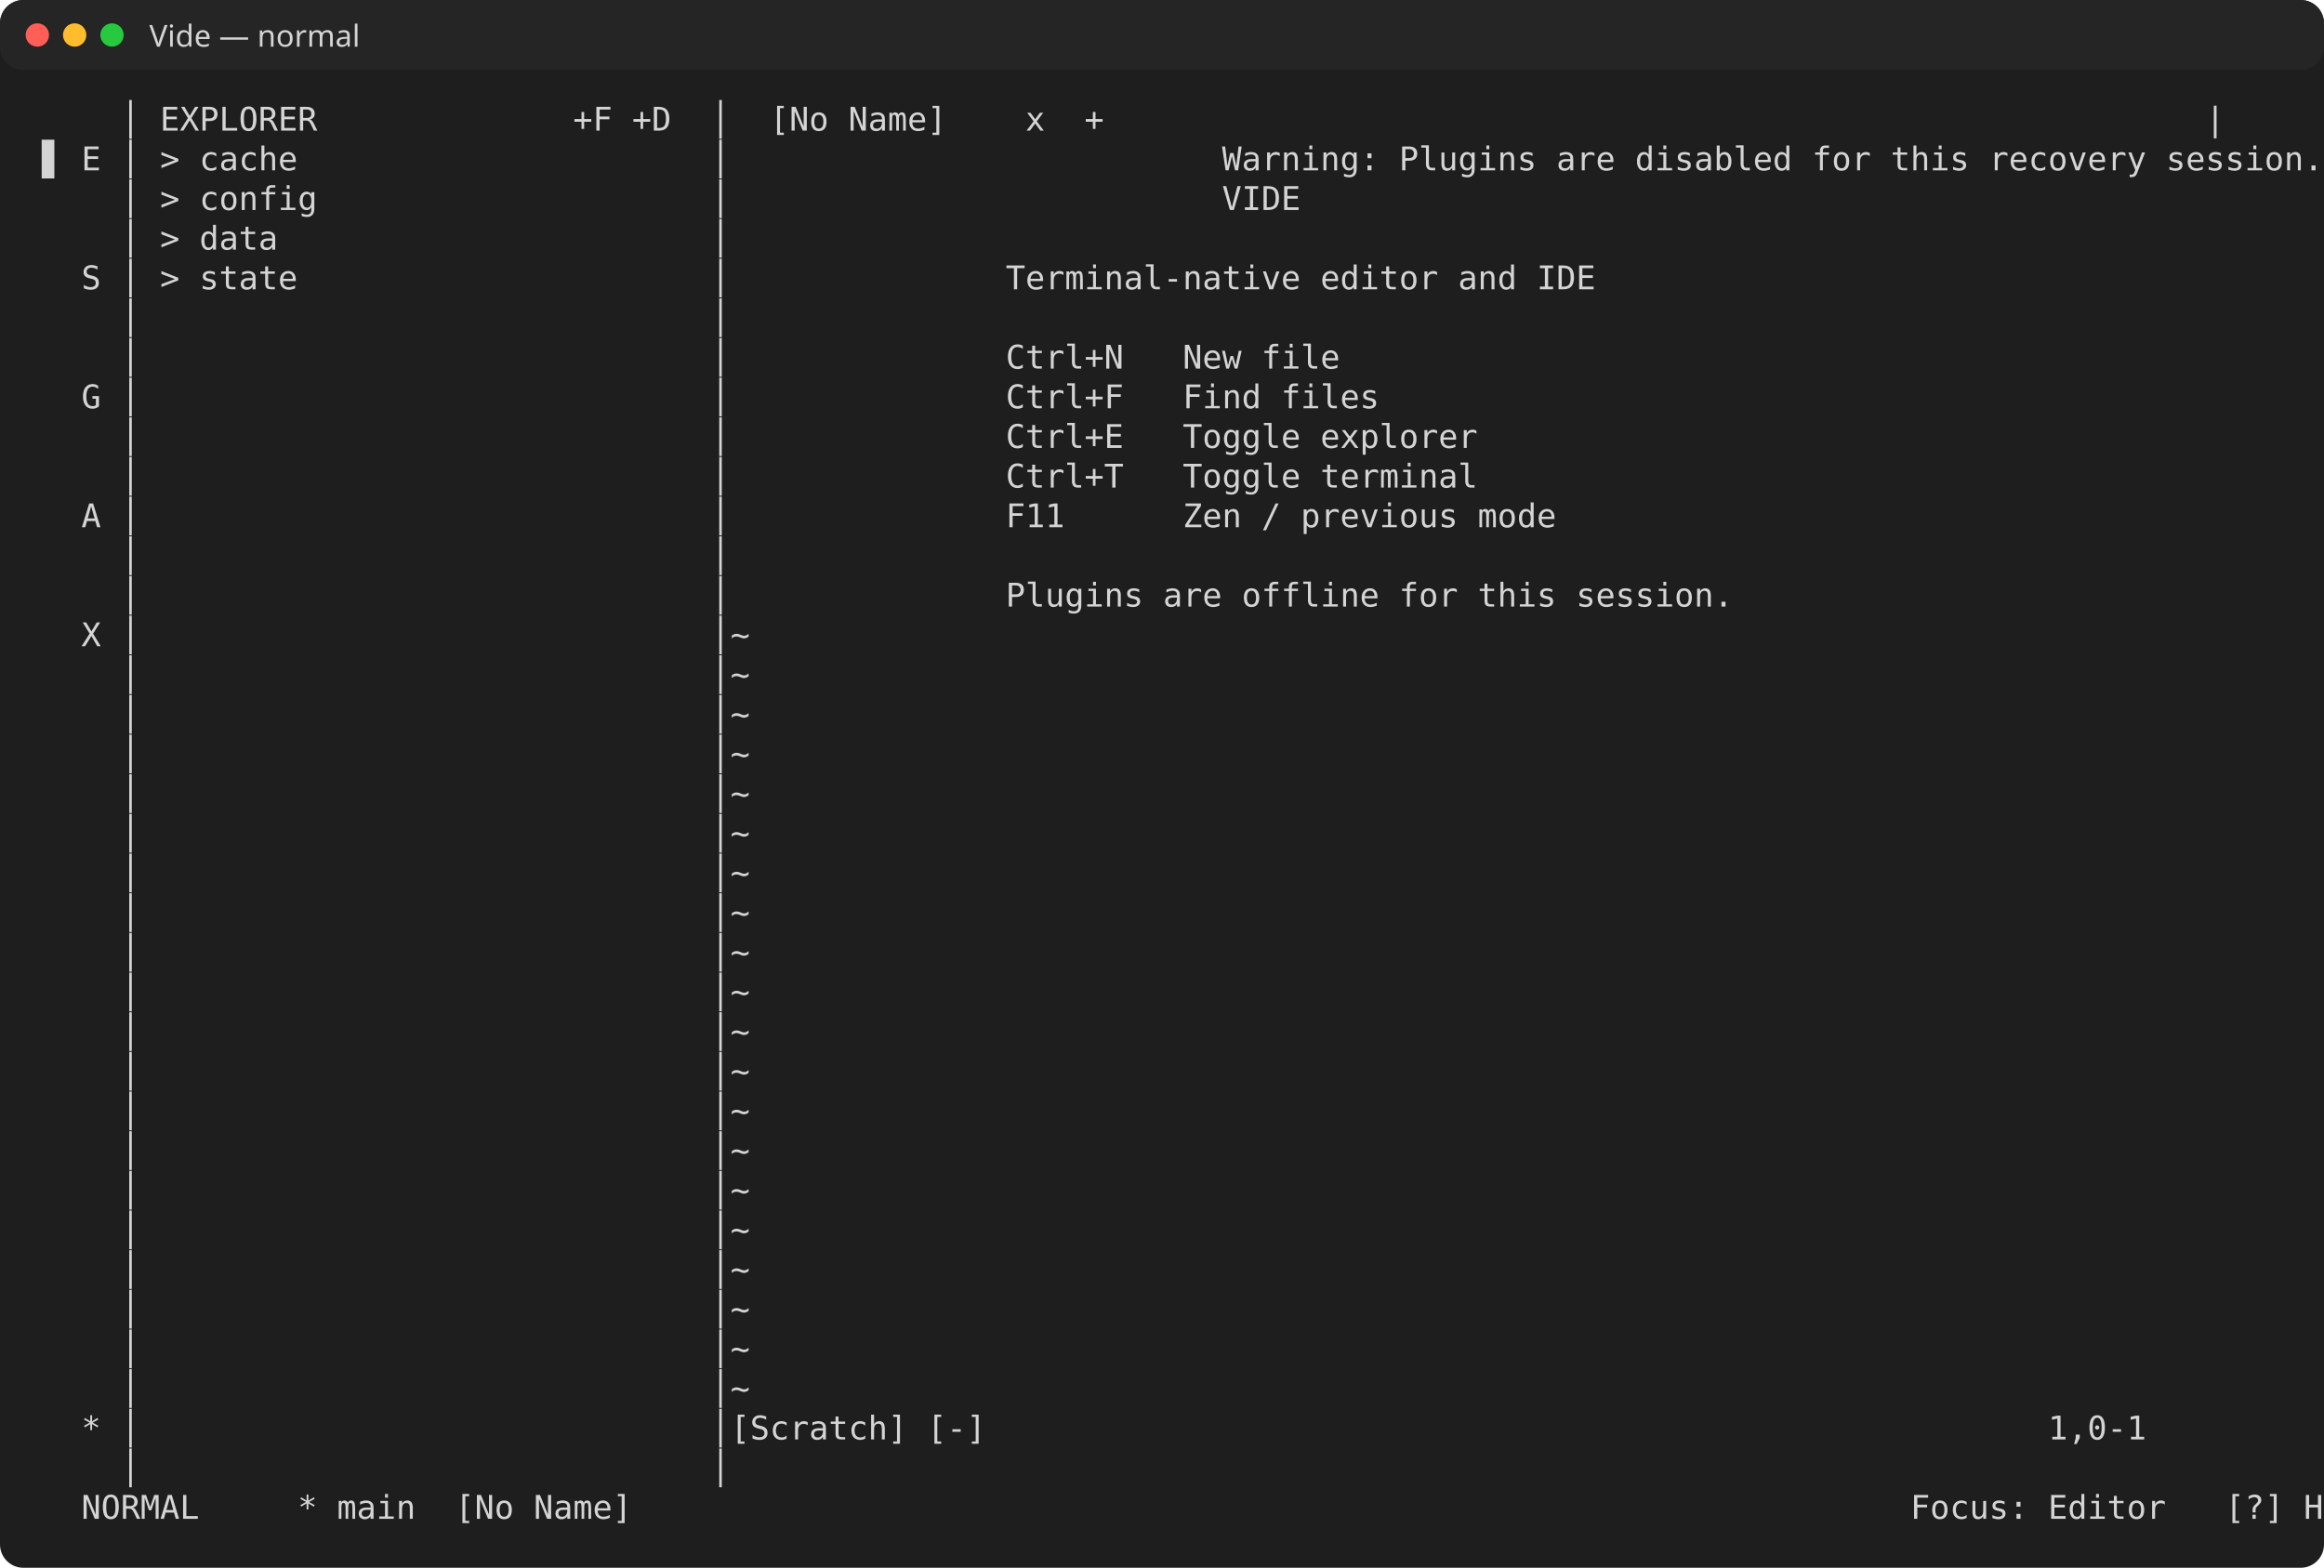
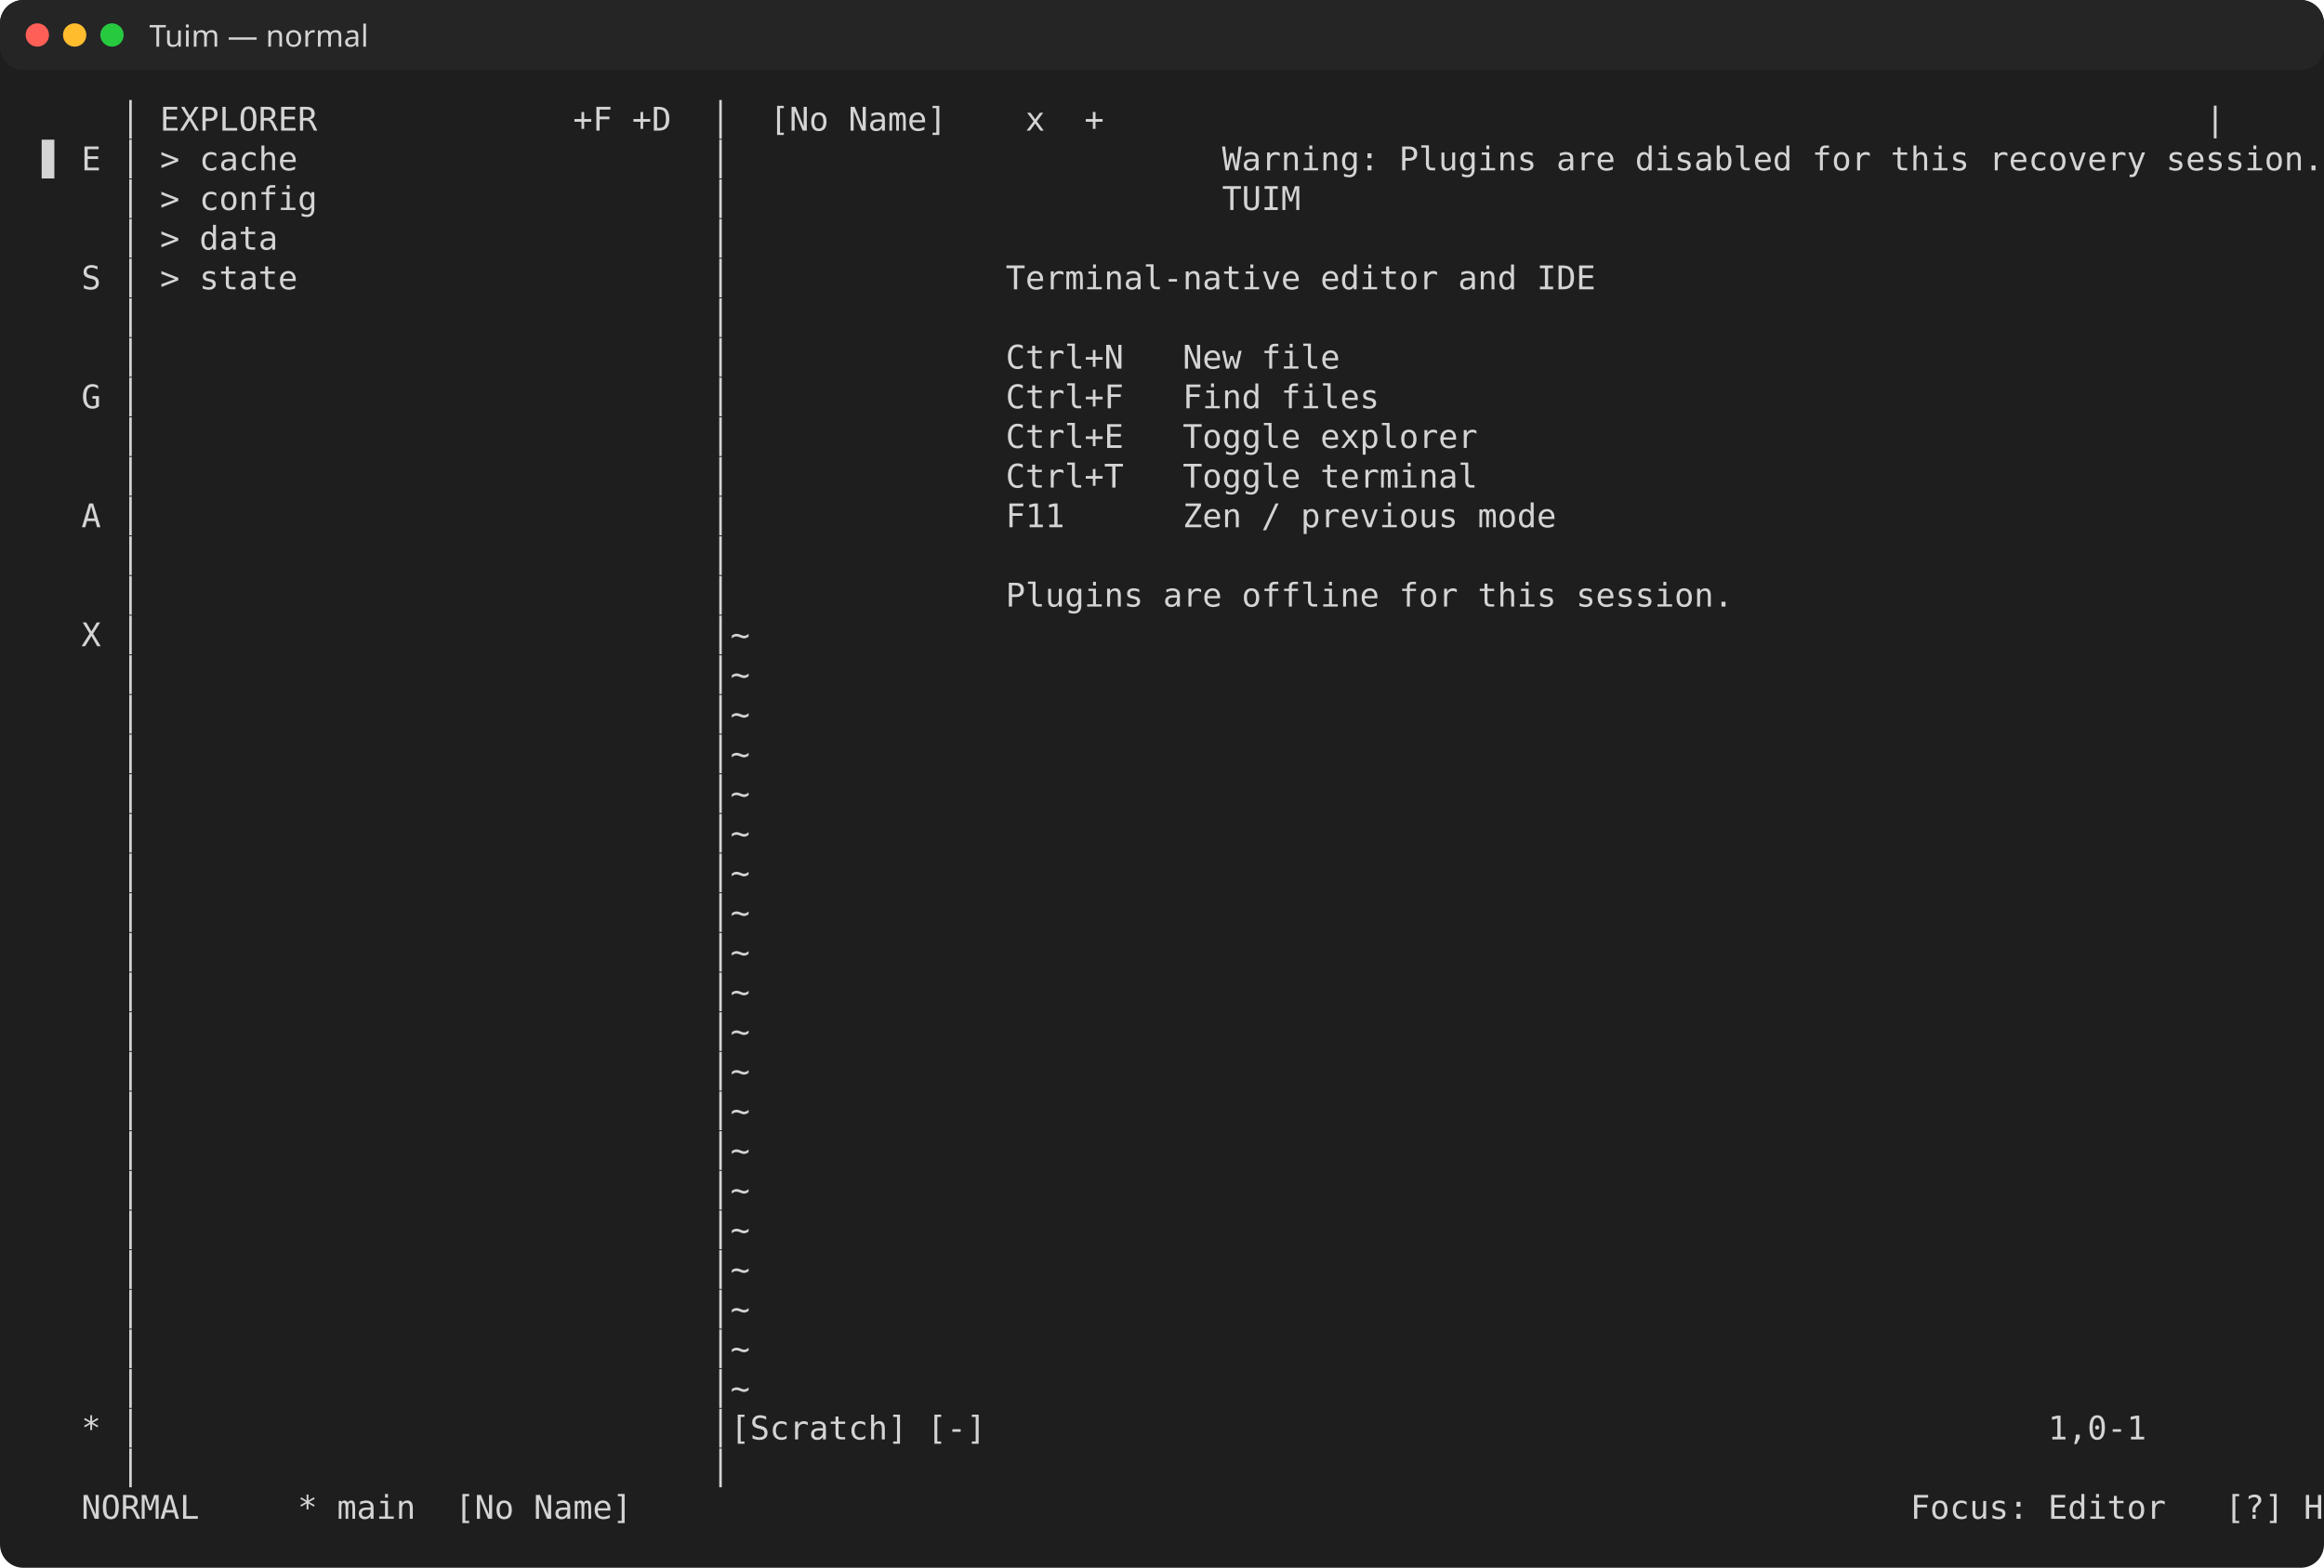
<svg xmlns="http://www.w3.org/2000/svg" width="996" height="672" viewBox="0 0 996 672">
  <rect width="100%" height="100%" rx="10" fill="#1e1e1e" />
  <rect width="100%" height="30" rx="10" fill="#252526" />
  <circle cx="16" cy="15" r="5" fill="#ff5f56" />
  <circle cx="32" cy="15" r="5" fill="#ffbd2e" />
  <circle cx="48" cy="15" r="5" fill="#27c93f" />
-   <text x="64" y="20" fill="#d4d4d4" font-family="sans-serif" font-size="13">Vide — normal</text>
+   <text x="64" y="20" fill="#d4d4d4" font-family="sans-serif" font-size="13">Tuim — normal</text>
  <g fill="#d4d4d4" font-family="monospace" font-size="14">
    <text x="18" y="56" xml:space="preserve">    │ EXPLORER             +F +D  │  [No Name]    x  +                                                        |     -</text>
    <text x="18" y="73" xml:space="preserve">▋ E │ &gt; cache                     │                         Warning: Plugins are disabled for this recovery session.</text>
-     <text x="18" y="90" xml:space="preserve">    │ &gt; config                    │                         VIDE</text>
+     <text x="18" y="90" xml:space="preserve">    │ &gt; config                    │                         TUIM</text>
    <text x="18" y="107" xml:space="preserve">    │ &gt; data                      │</text>
    <text x="18" y="124" xml:space="preserve">  S │ &gt; state                     │              Terminal-native editor and IDE</text>
    <text x="18" y="141" xml:space="preserve">    │                             │</text>
    <text x="18" y="158" xml:space="preserve">    │                             │              Ctrl+N   New file</text>
    <text x="18" y="175" xml:space="preserve">  G │                             │              Ctrl+F   Find files</text>
    <text x="18" y="192" xml:space="preserve">    │                             │              Ctrl+E   Toggle explorer</text>
    <text x="18" y="209" xml:space="preserve">    │                             │              Ctrl+T   Toggle terminal</text>
    <text x="18" y="226" xml:space="preserve">  A │                             │              F11      Zen / previous mode</text>
    <text x="18" y="243" xml:space="preserve">    │                             │</text>
    <text x="18" y="260" xml:space="preserve">    │                             │              Plugins are offline for this session.</text>
    <text x="18" y="277" xml:space="preserve">  X │                             │~</text>
    <text x="18" y="294" xml:space="preserve">    │                             │~</text>
    <text x="18" y="311" xml:space="preserve">    │                             │~</text>
    <text x="18" y="328" xml:space="preserve">    │                             │~</text>
    <text x="18" y="345" xml:space="preserve">    │                             │~</text>
    <text x="18" y="362" xml:space="preserve">    │                             │~</text>
    <text x="18" y="379" xml:space="preserve">    │                             │~</text>
    <text x="18" y="396" xml:space="preserve">    │                             │~</text>
    <text x="18" y="413" xml:space="preserve">    │                             │~</text>
    <text x="18" y="430" xml:space="preserve">    │                             │~</text>
    <text x="18" y="447" xml:space="preserve">    │                             │~</text>
    <text x="18" y="464" xml:space="preserve">    │                             │~</text>
    <text x="18" y="481" xml:space="preserve">    │                             │~</text>
    <text x="18" y="498" xml:space="preserve">    │                             │~</text>
    <text x="18" y="515" xml:space="preserve">    │                             │~</text>
    <text x="18" y="532" xml:space="preserve">    │                             │~</text>
    <text x="18" y="549" xml:space="preserve">    │                             │~</text>
    <text x="18" y="566" xml:space="preserve">    │                             │~</text>
    <text x="18" y="583" xml:space="preserve">    │                             │~</text>
    <text x="18" y="600" xml:space="preserve">    │                             │~</text>
    <text x="18" y="617" xml:space="preserve">  * │                             │[Scratch] [-]                                                      1,0-1          All</text>
    <text x="18" y="634" xml:space="preserve">    │                             │</text>
    <text x="18" y="651" xml:space="preserve">  NORMAL     * main  [No Name]                                                                 Focus: Editor   [?] Help</text>
  </g>
</svg>
